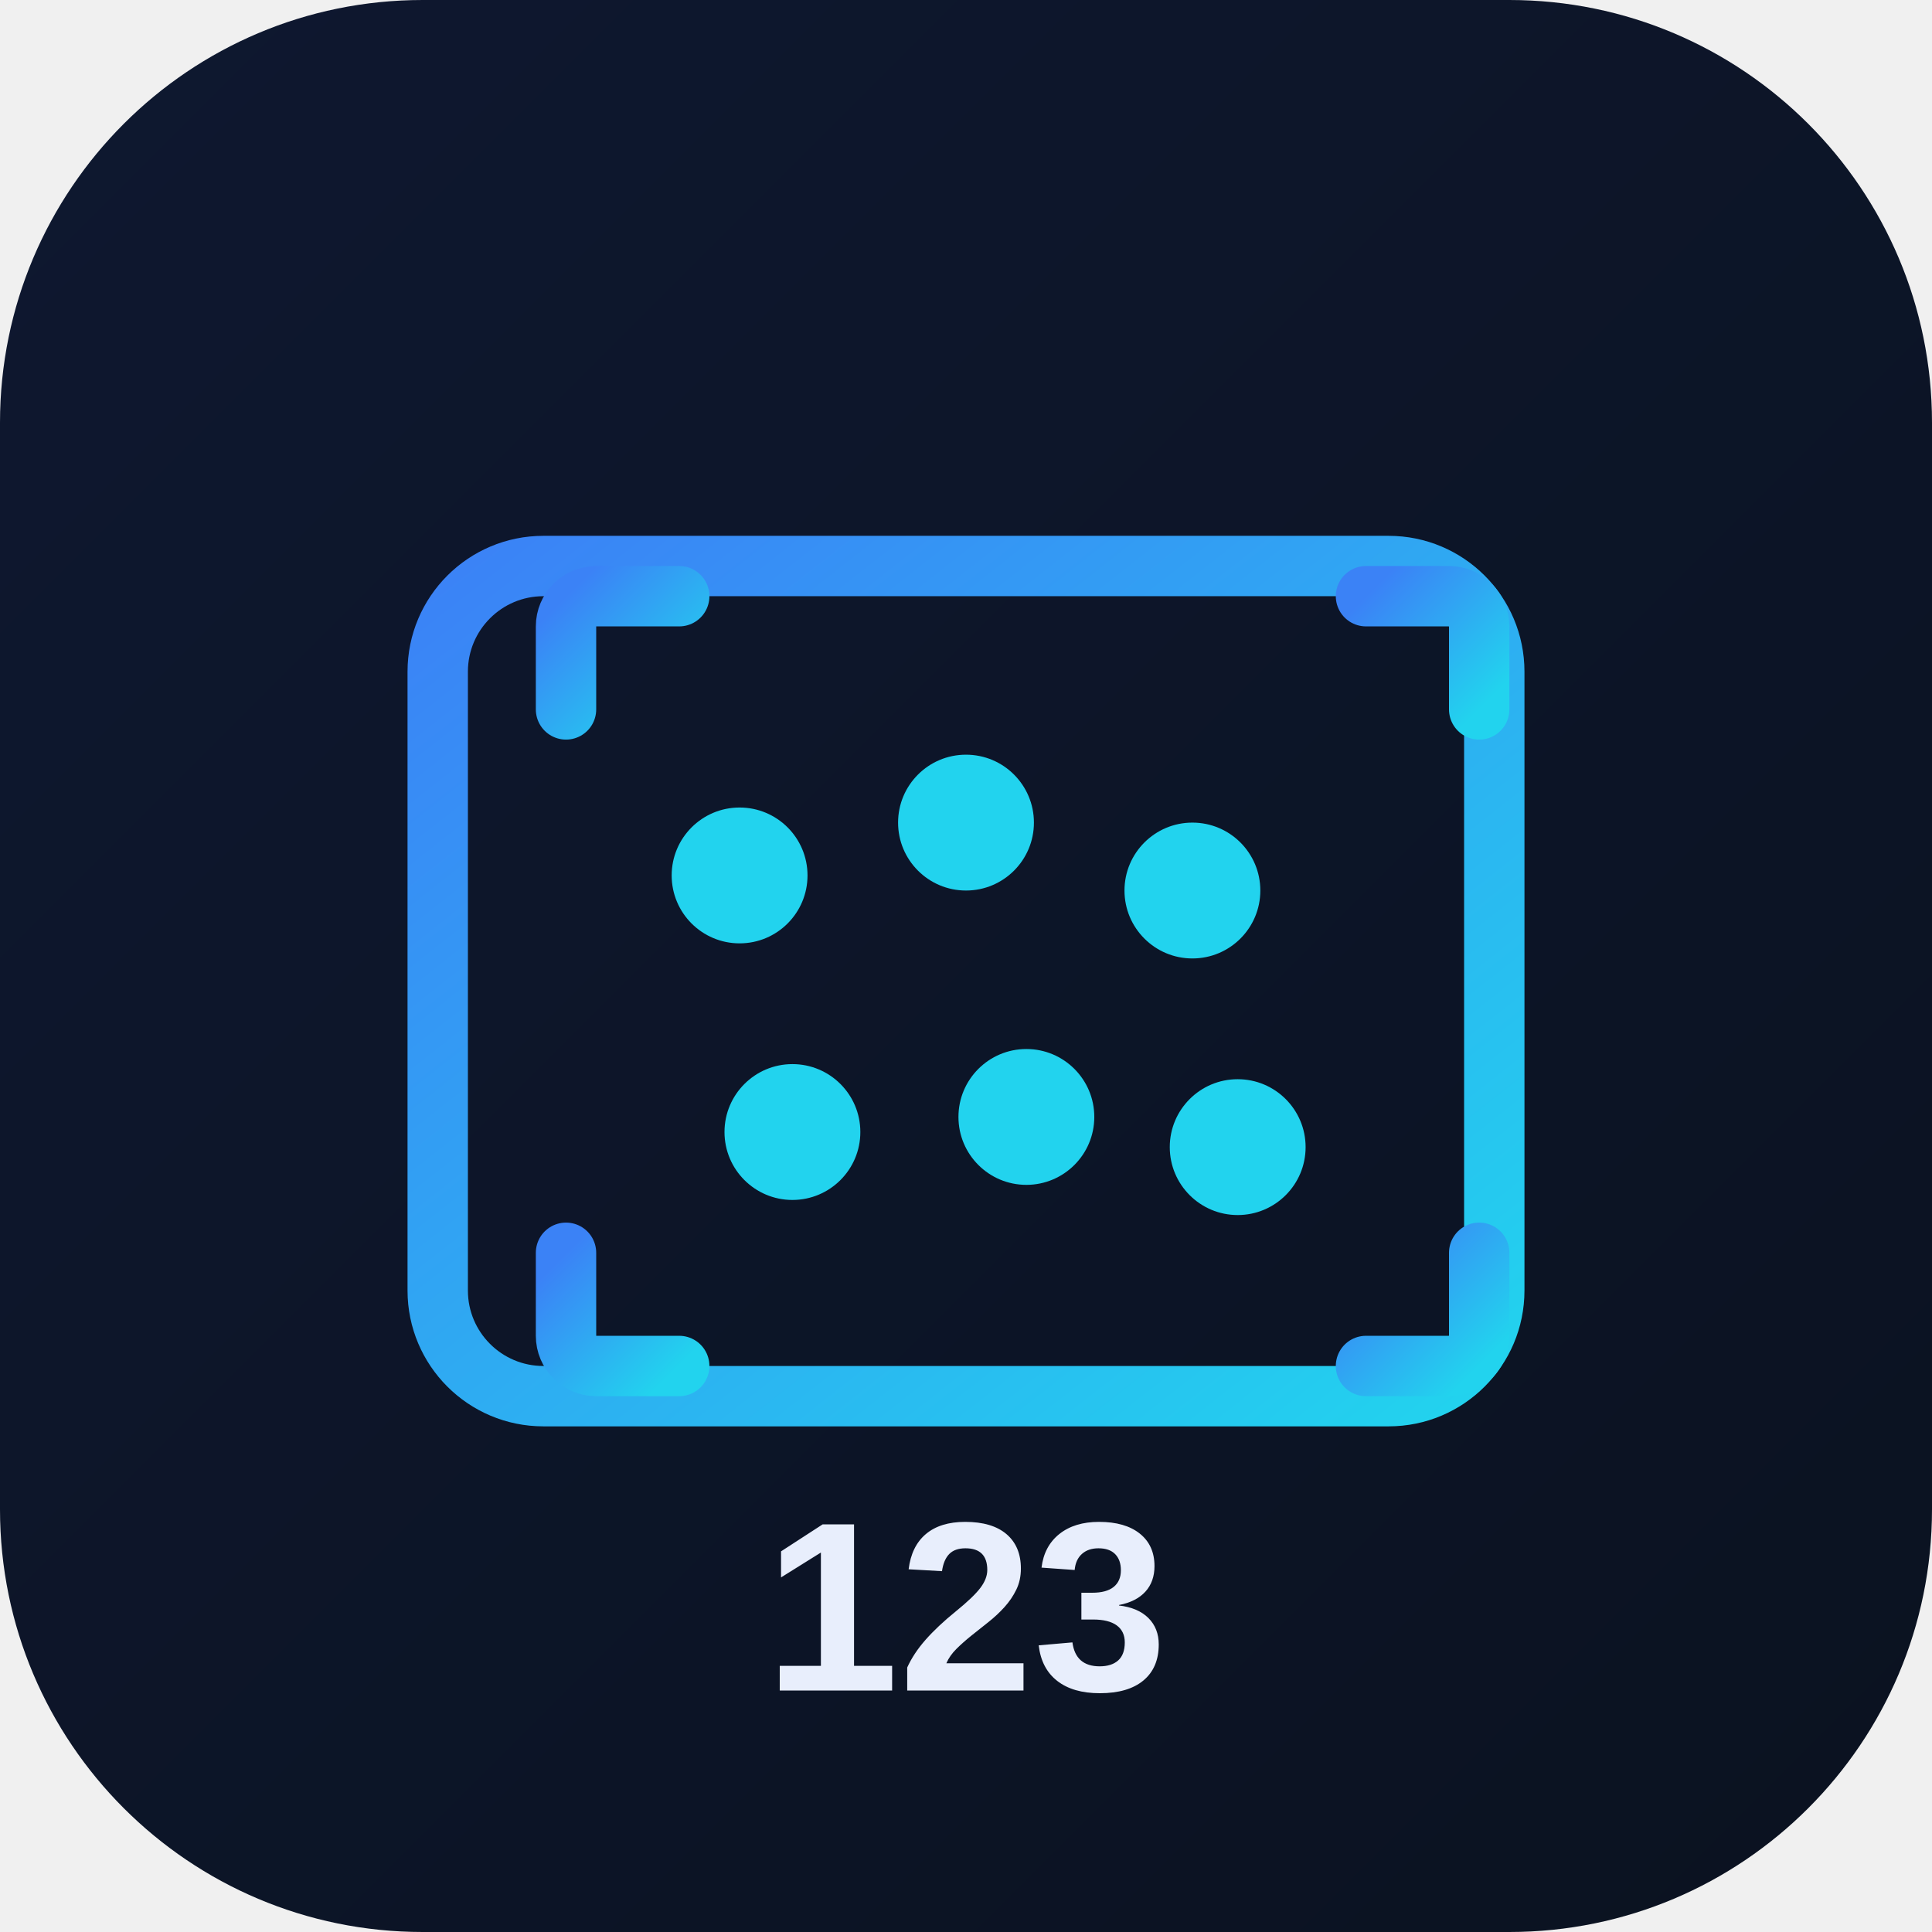
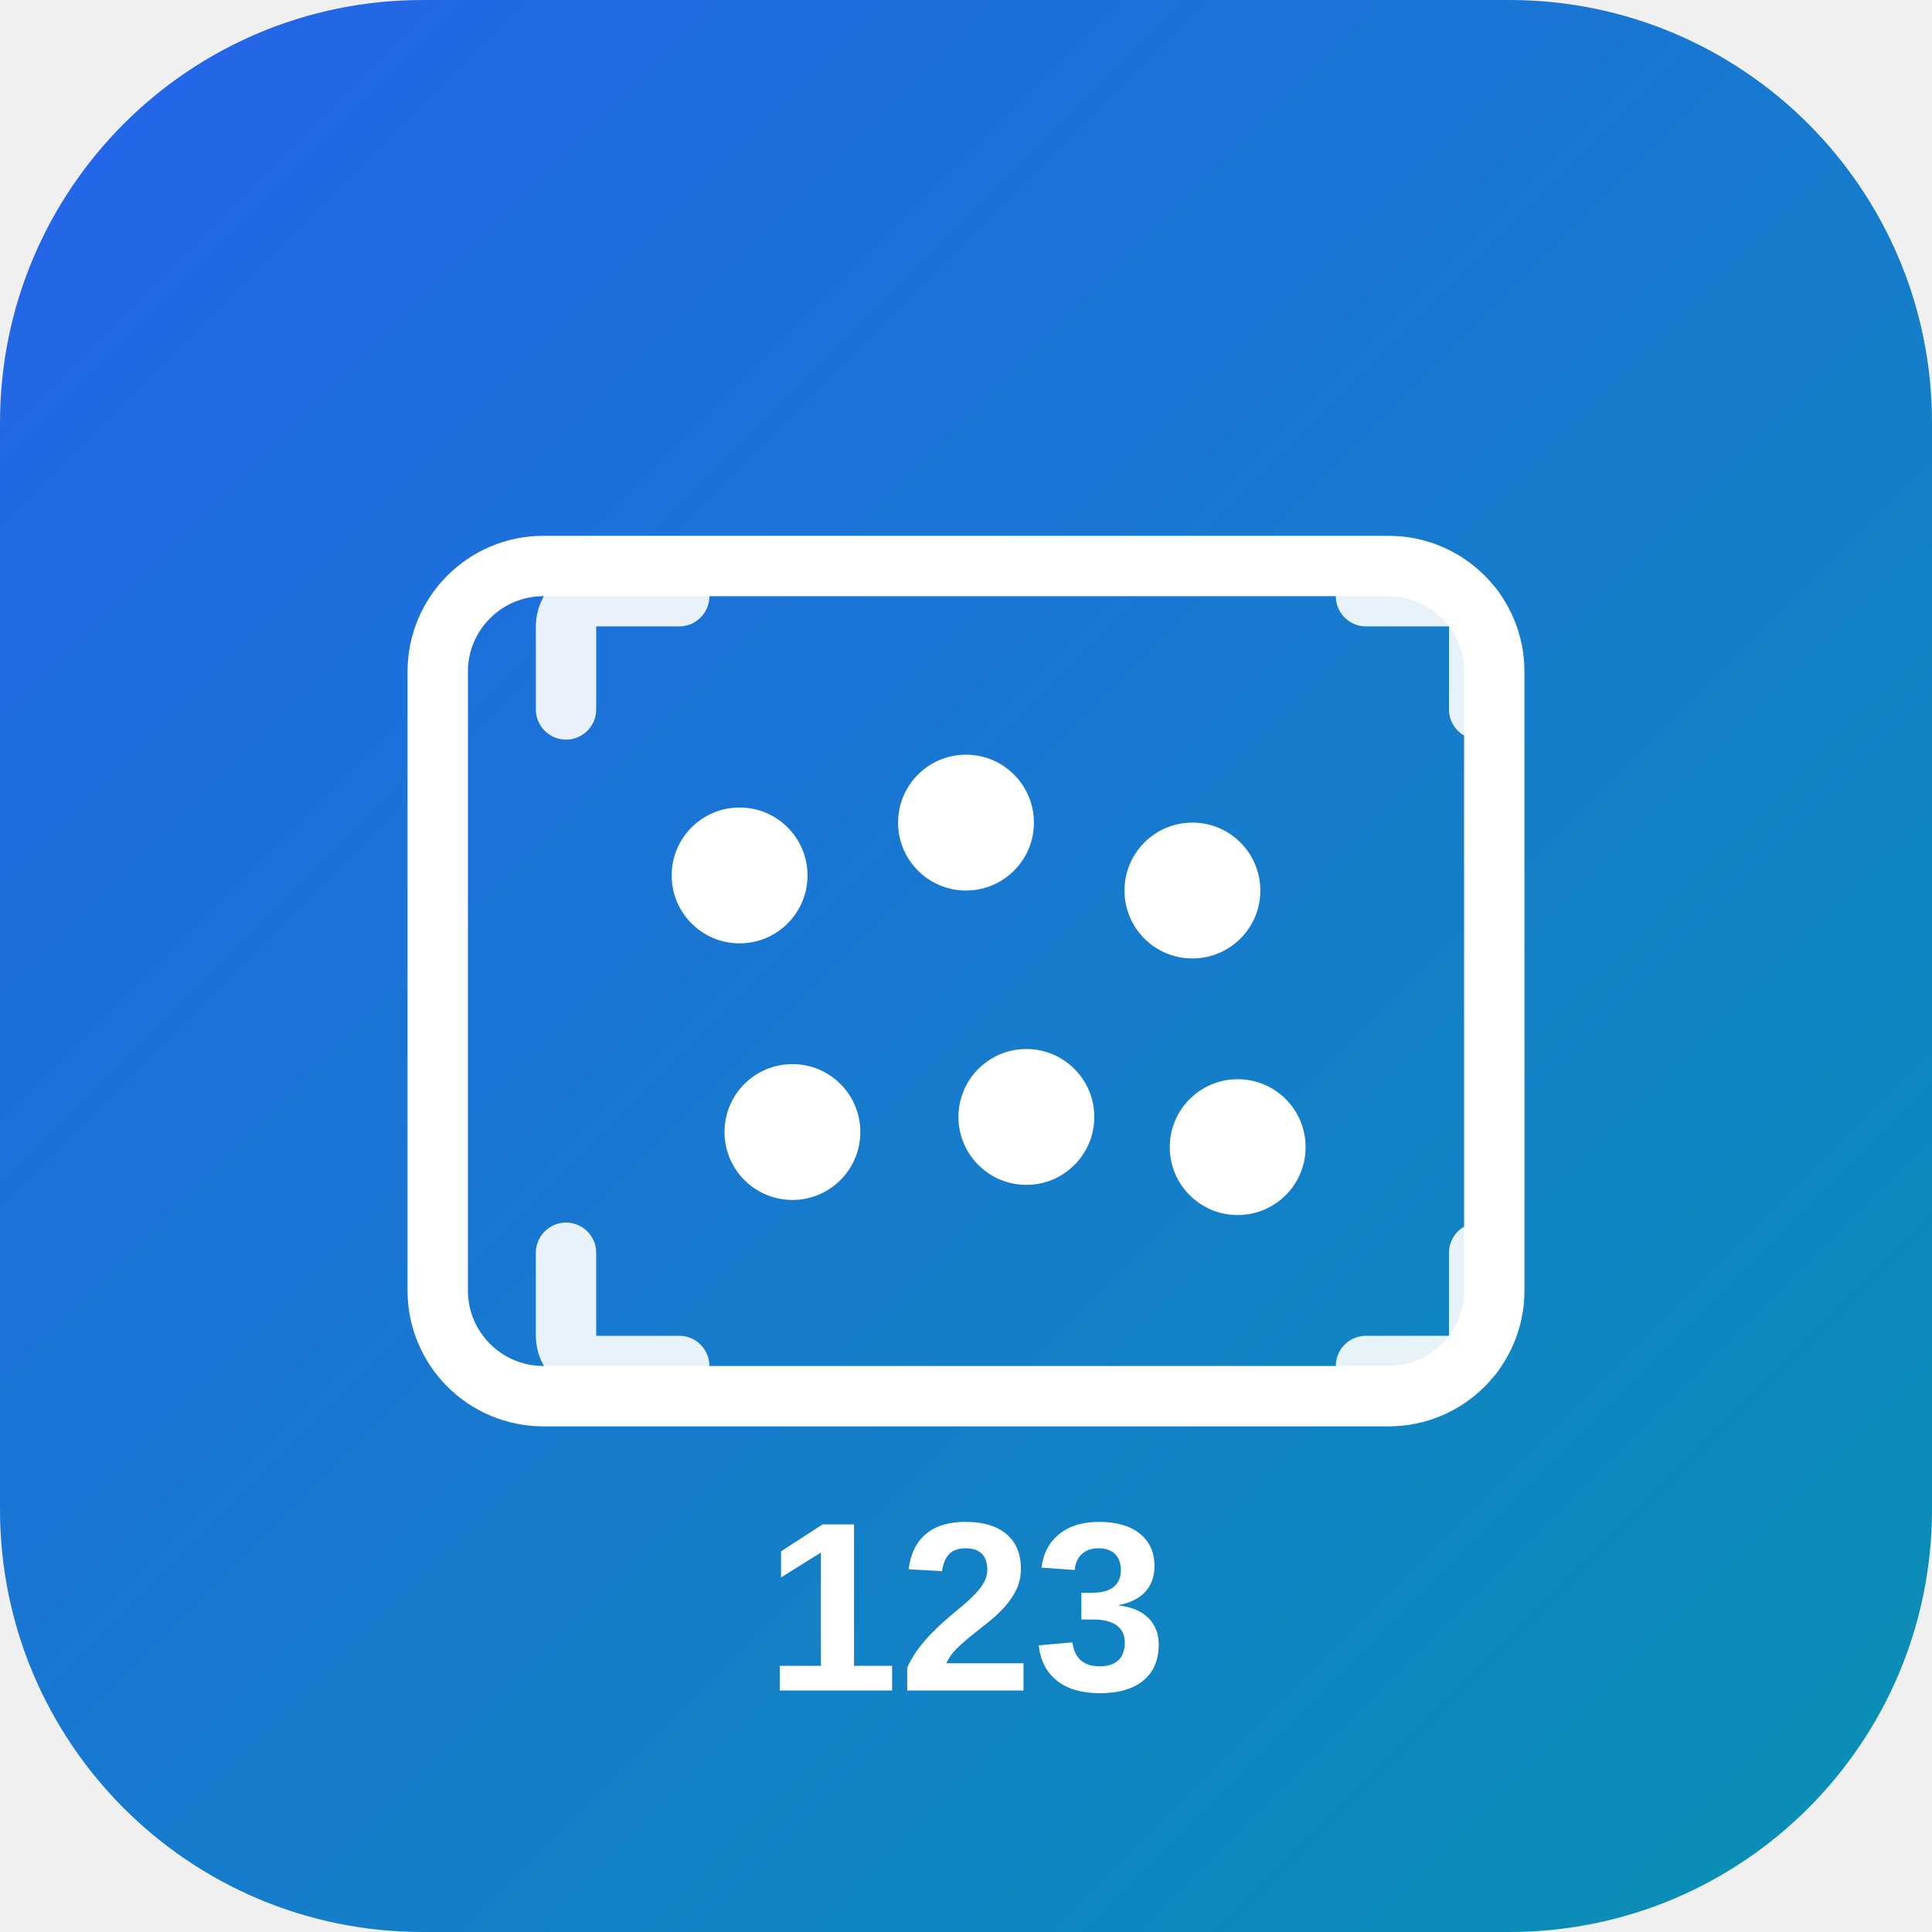
<svg xmlns="http://www.w3.org/2000/svg" viewBox="0 0 512 512">
  <defs>
    <linearGradient id="bg" x1="0" y1="0" x2="1" y2="1">
-       <stop offset="0" stop-color="#0e1830" />
-       <stop offset="1" stop-color="#0b1220" />
-     </linearGradient>
-     <linearGradient id="ac" x1="0" y1="0" x2="1" y2="1">
-       <stop offset="0" stop-color="#3b82f6" />
-       <stop offset="1" stop-color="#22d3ee" />
+       <stop offset="0" stop-color="#2563eb" />
+       <stop offset="1" stop-color="#0891b2" />
    </linearGradient>
  </defs>
  <rect width="512" height="512" rx="112" fill="url(#bg)" />
-   <rect x="116" y="150" width="280" height="220" rx="28" fill="none" stroke="url(#ac)" stroke-width="16" />
-   <g stroke="url(#ac)" stroke-width="16" stroke-linecap="round" fill="none">
+   <rect x="116" y="150" width="280" height="220" rx="28" fill="none" stroke="#ffffff" stroke-width="16" />
+   <g stroke="#ffffff" stroke-width="16" stroke-linecap="round" fill="none" opacity=".9">
    <path d="M150 188 v-22 a8 8 0 0 1 8 -8 h22" />
    <path d="M362 158 h22 a8 8 0 0 1 8 8 v22" />
    <path d="M392 332 v22 a8 8 0 0 1 -8 8 h-22" />
    <path d="M180 362 h-22 a8 8 0 0 1 -8 -8 v-22" />
  </g>
-   <g fill="#22d3ee">
+   <g fill="#ffffff">
    <circle cx="196" cy="232" r="18" />
    <circle cx="256" cy="218" r="18" />
    <circle cx="316" cy="236" r="18" />
    <circle cx="210" cy="300" r="18" />
    <circle cx="272" cy="296" r="18" />
    <circle cx="328" cy="304" r="18" />
  </g>
-   <text x="256" y="448" font-family="Arial, sans-serif" font-size="64" font-weight="800" fill="#e8eefc" text-anchor="middle">123</text>
+   <text x="256" y="448" font-family="Arial, sans-serif" font-size="64" font-weight="800" fill="#ffffff" text-anchor="middle">123</text>
</svg>
